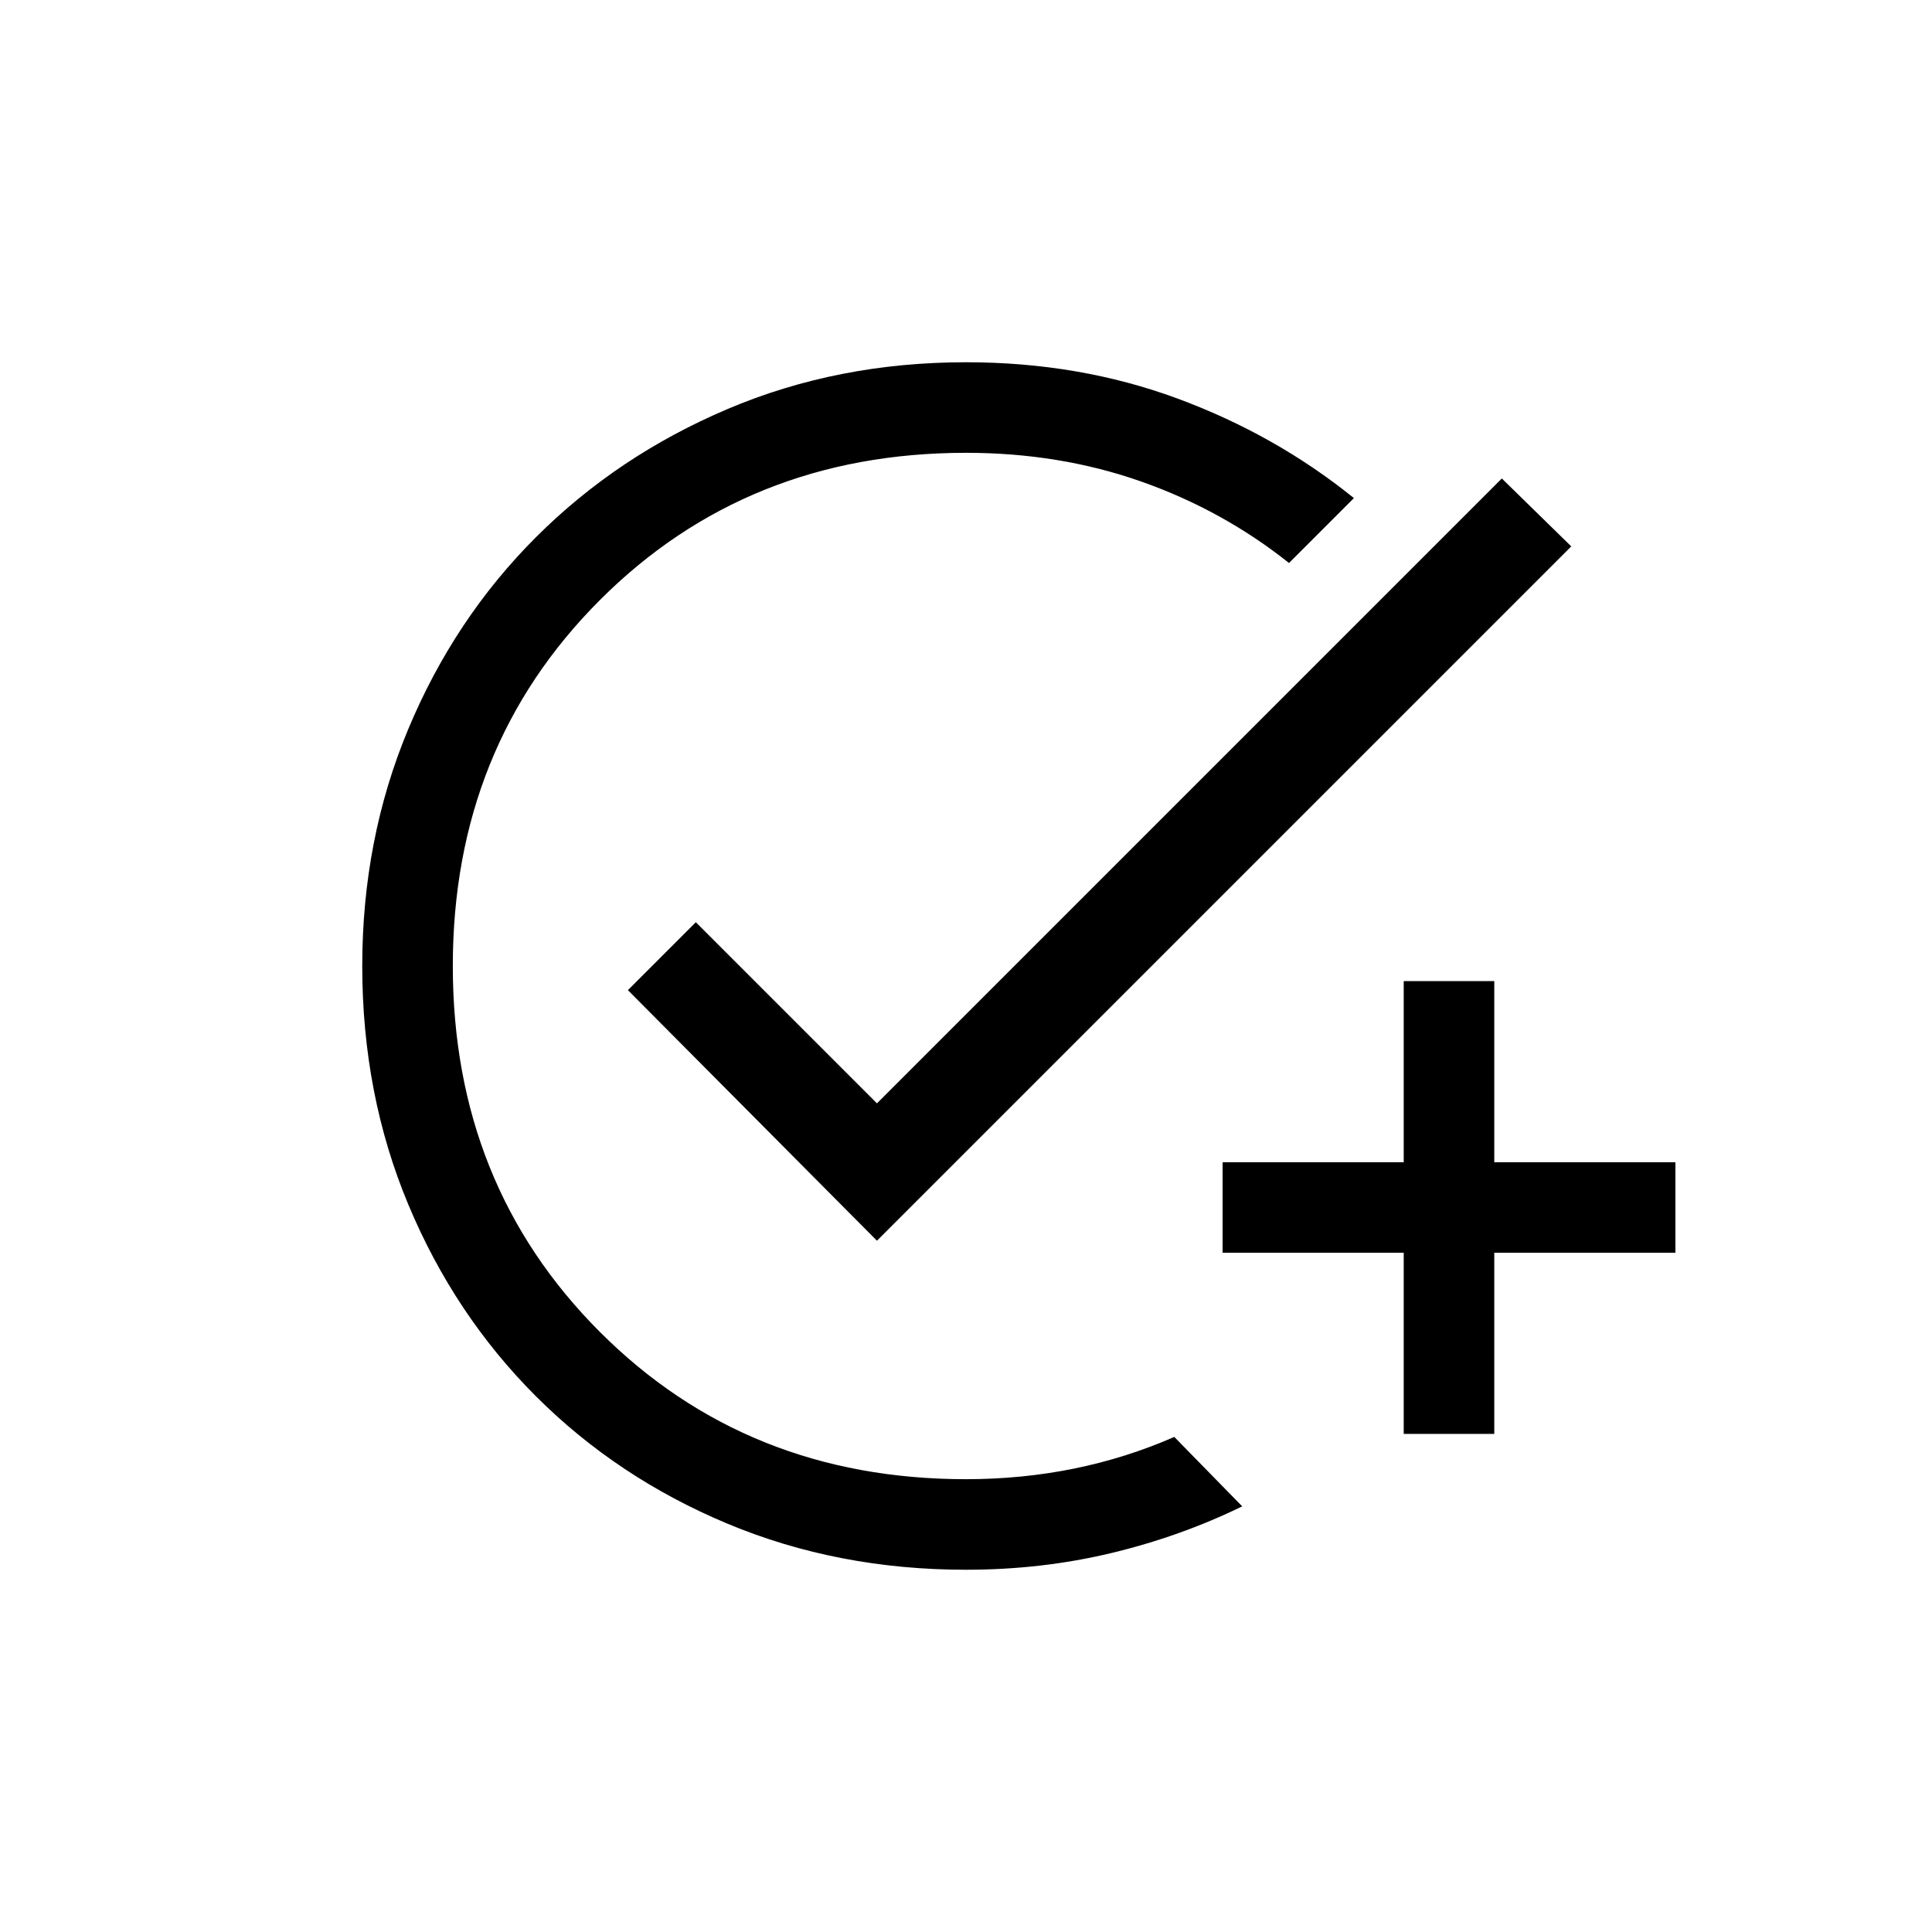
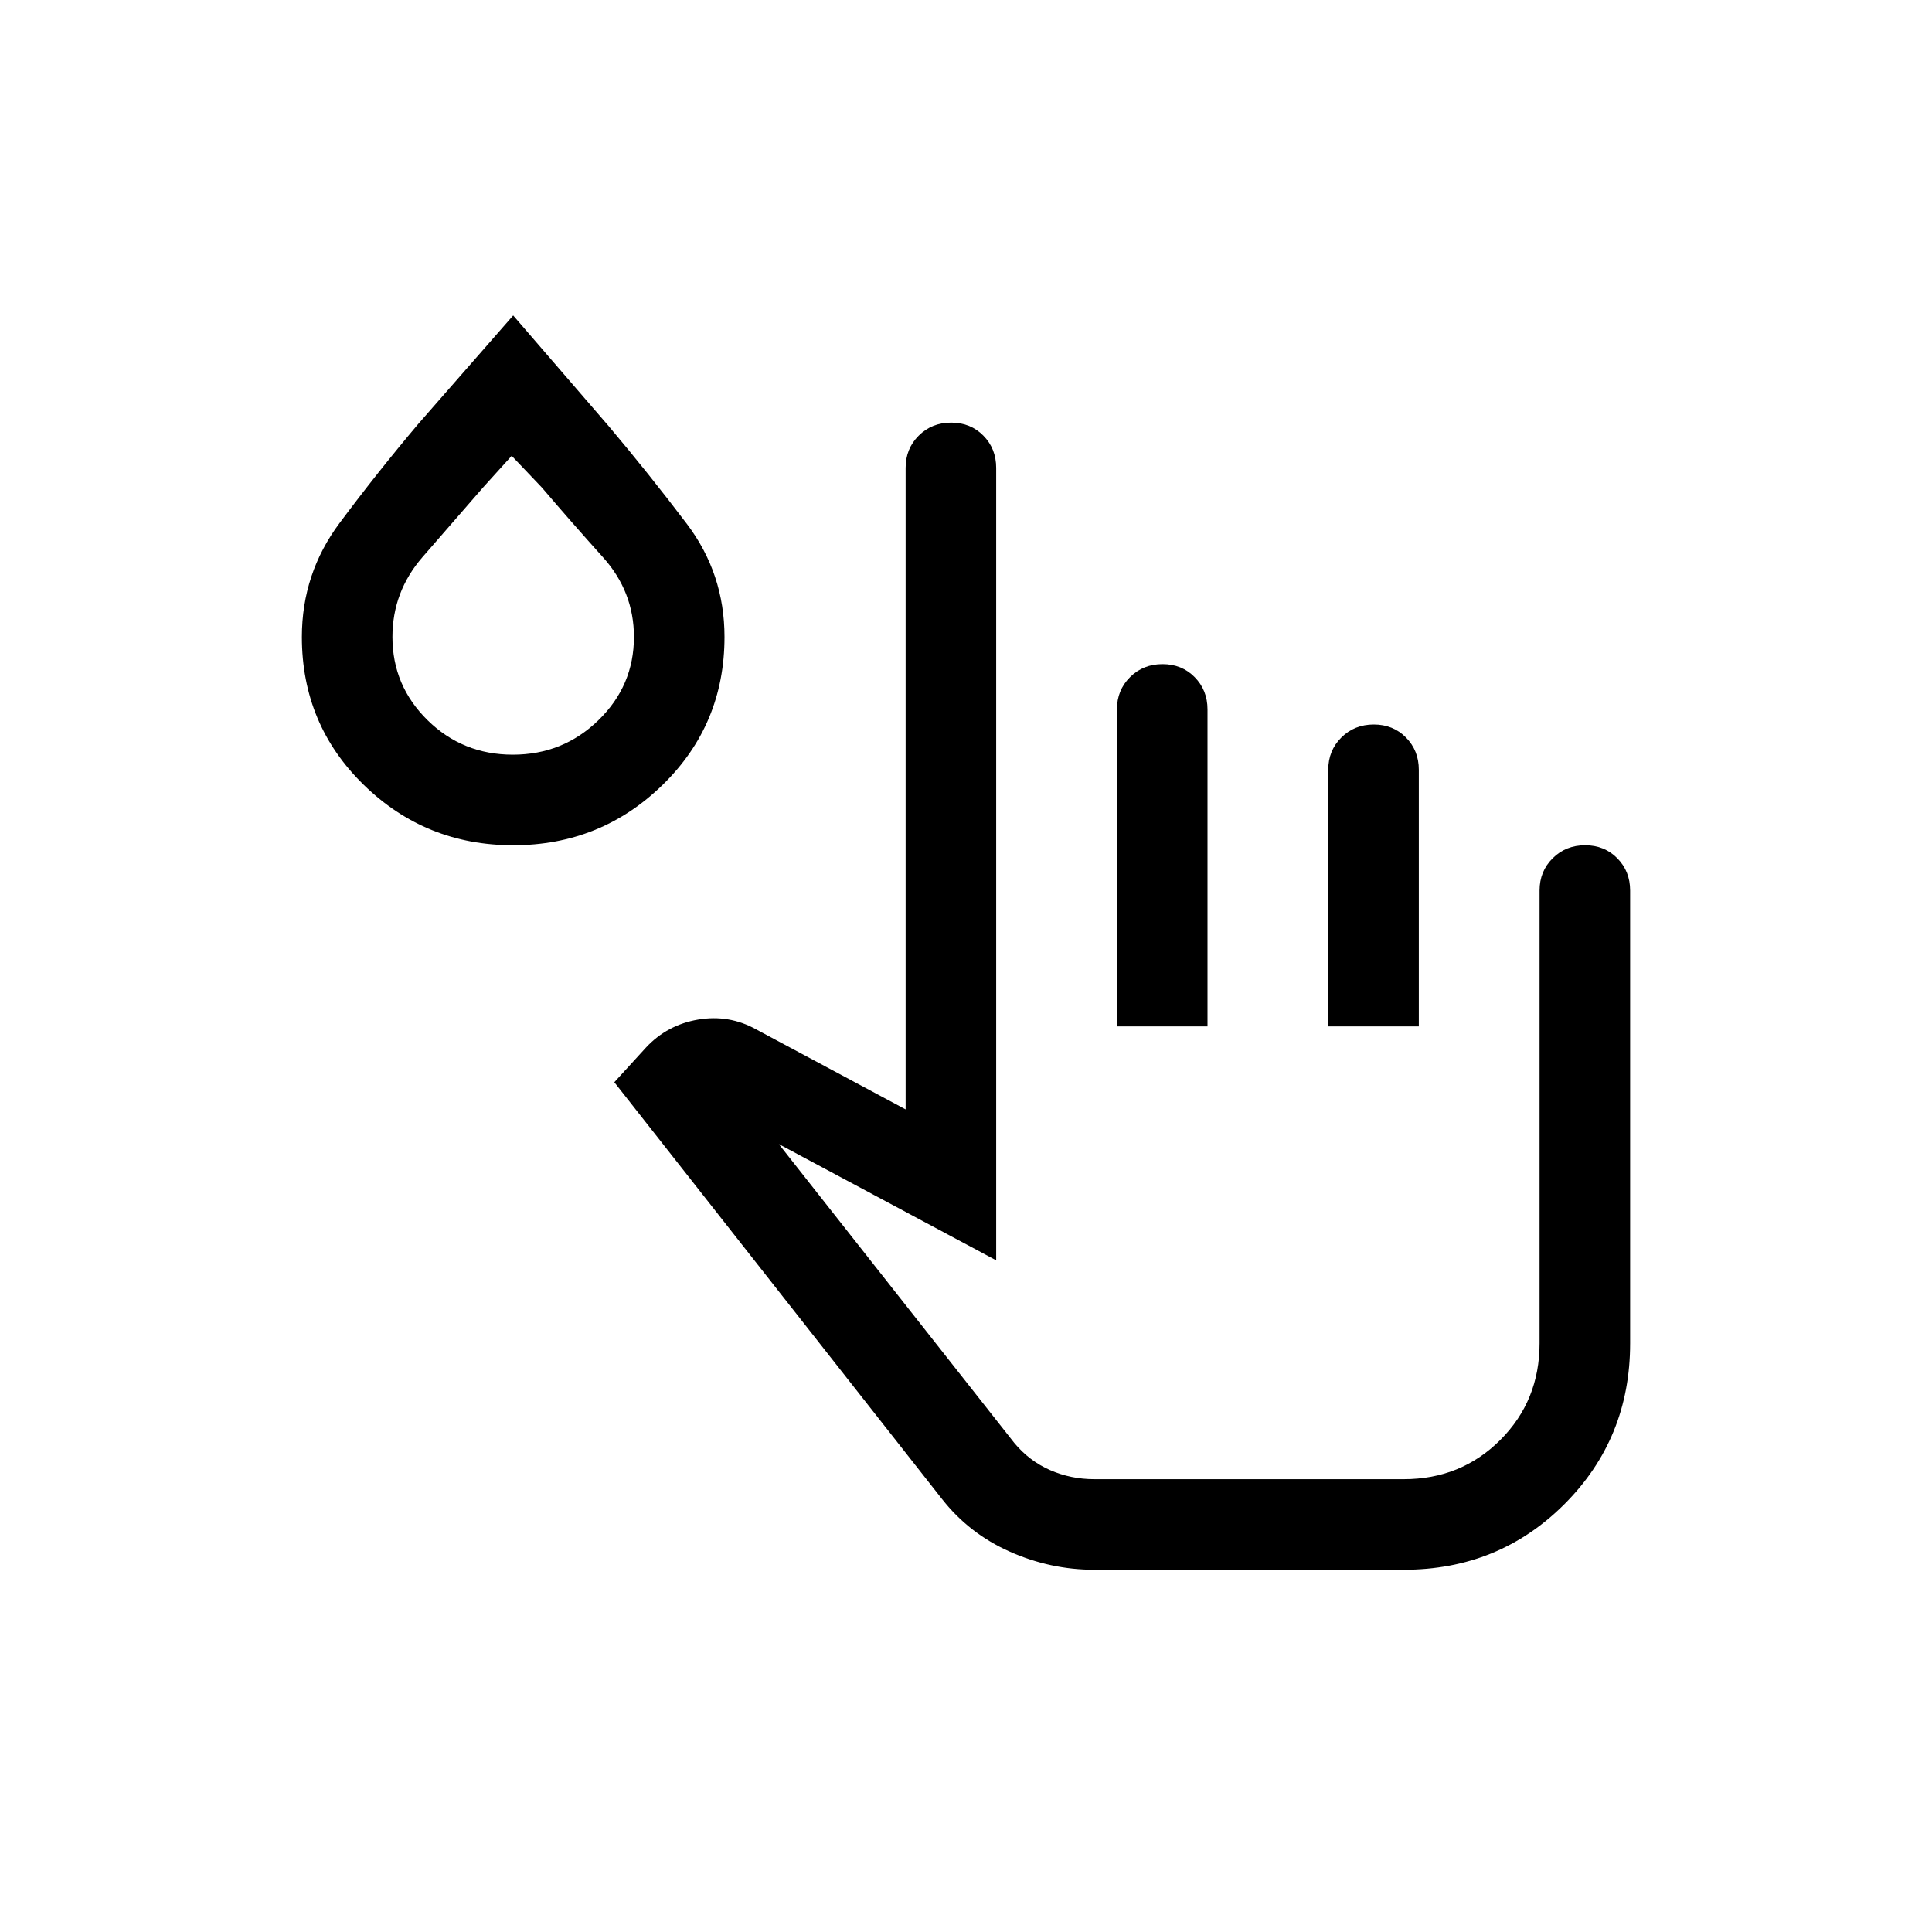
<svg xmlns="http://www.w3.org/2000/svg" width="1024" height="1024" viewBox="0 0 1024 1024">
  <g transform="translate(128, 128) scale(0.8) translate(0, 960)">
-     <path fill="#000000" d="M480-80q-85 0-158-30.5T195-195q-54-54-84.5-127T80-480q0-84 30.5-157T195-764q54-54 127-85t158-31q75 0 140 24t117 66l-43 43q-44-35-98-54t-116-19q-145 0-242.5 97.5T140-480q0 145 97.5 242.5T480-140q37 0 71.5-7t66.5-21l45 46q-41 20-87 31t-96 11Zm290-90v-120H650v-60h120v-120h60v120h120v60H830v120h-60ZM421-298 256-464l45-45 120 120 414-414 46 45-460 460Z" />
+     <path fill="#000000" d="M565-80q-29 0-56-12t-45-35L247-403l21-23q14-15 34.5-18.5T341-438l99 53v-425q0-12.75 8.68-21.38 8.67-8.62 21.5-8.62 12.82 0 21.32 8.62 8.5 8.63 8.5 21.38v525l-144-77 156 198q10 12 23.76 18 13.76 6 29.24 6h205q38 0 64-26t26-64v-300q0-12.75 8.68-21.38 8.67-8.62 21.5-8.62 12.82 0 21.32 8.62 8.5 8.63 8.5 21.38v300q0 63-43.5 106.5T770-80H565Zm15-360v-210q0-12.75 8.68-21.38 8.67-8.62 21.5-8.62 12.82 0 21.32 8.62 8.5 8.63 8.5 21.38v210h-60Zm140 0v-170q0-12.75 8.68-21.38 8.67-8.62 21.5-8.62 12.82 0 21.32 8.62 8.5 8.63 8.5 21.38v170h-60ZM81-600q-41-40-41-98 0-42 25-75.5t52-65.5l63-72 63 73q27 32 52 65t25 75q0 58-41 98t-99 40q-58 0-99-40Zm155.5-42.86Q260-665.72 260-698q0-30-20.52-52.81Q218.96-773.61 199-797l-20-21-19 21-40 46q-20 23-20 53 0 32.28 23.26 55.14Q146.53-620 179.76-620q33.24 0 56.74-22.86ZM668-310ZM180-719Z" />
  </g>
</svg>
